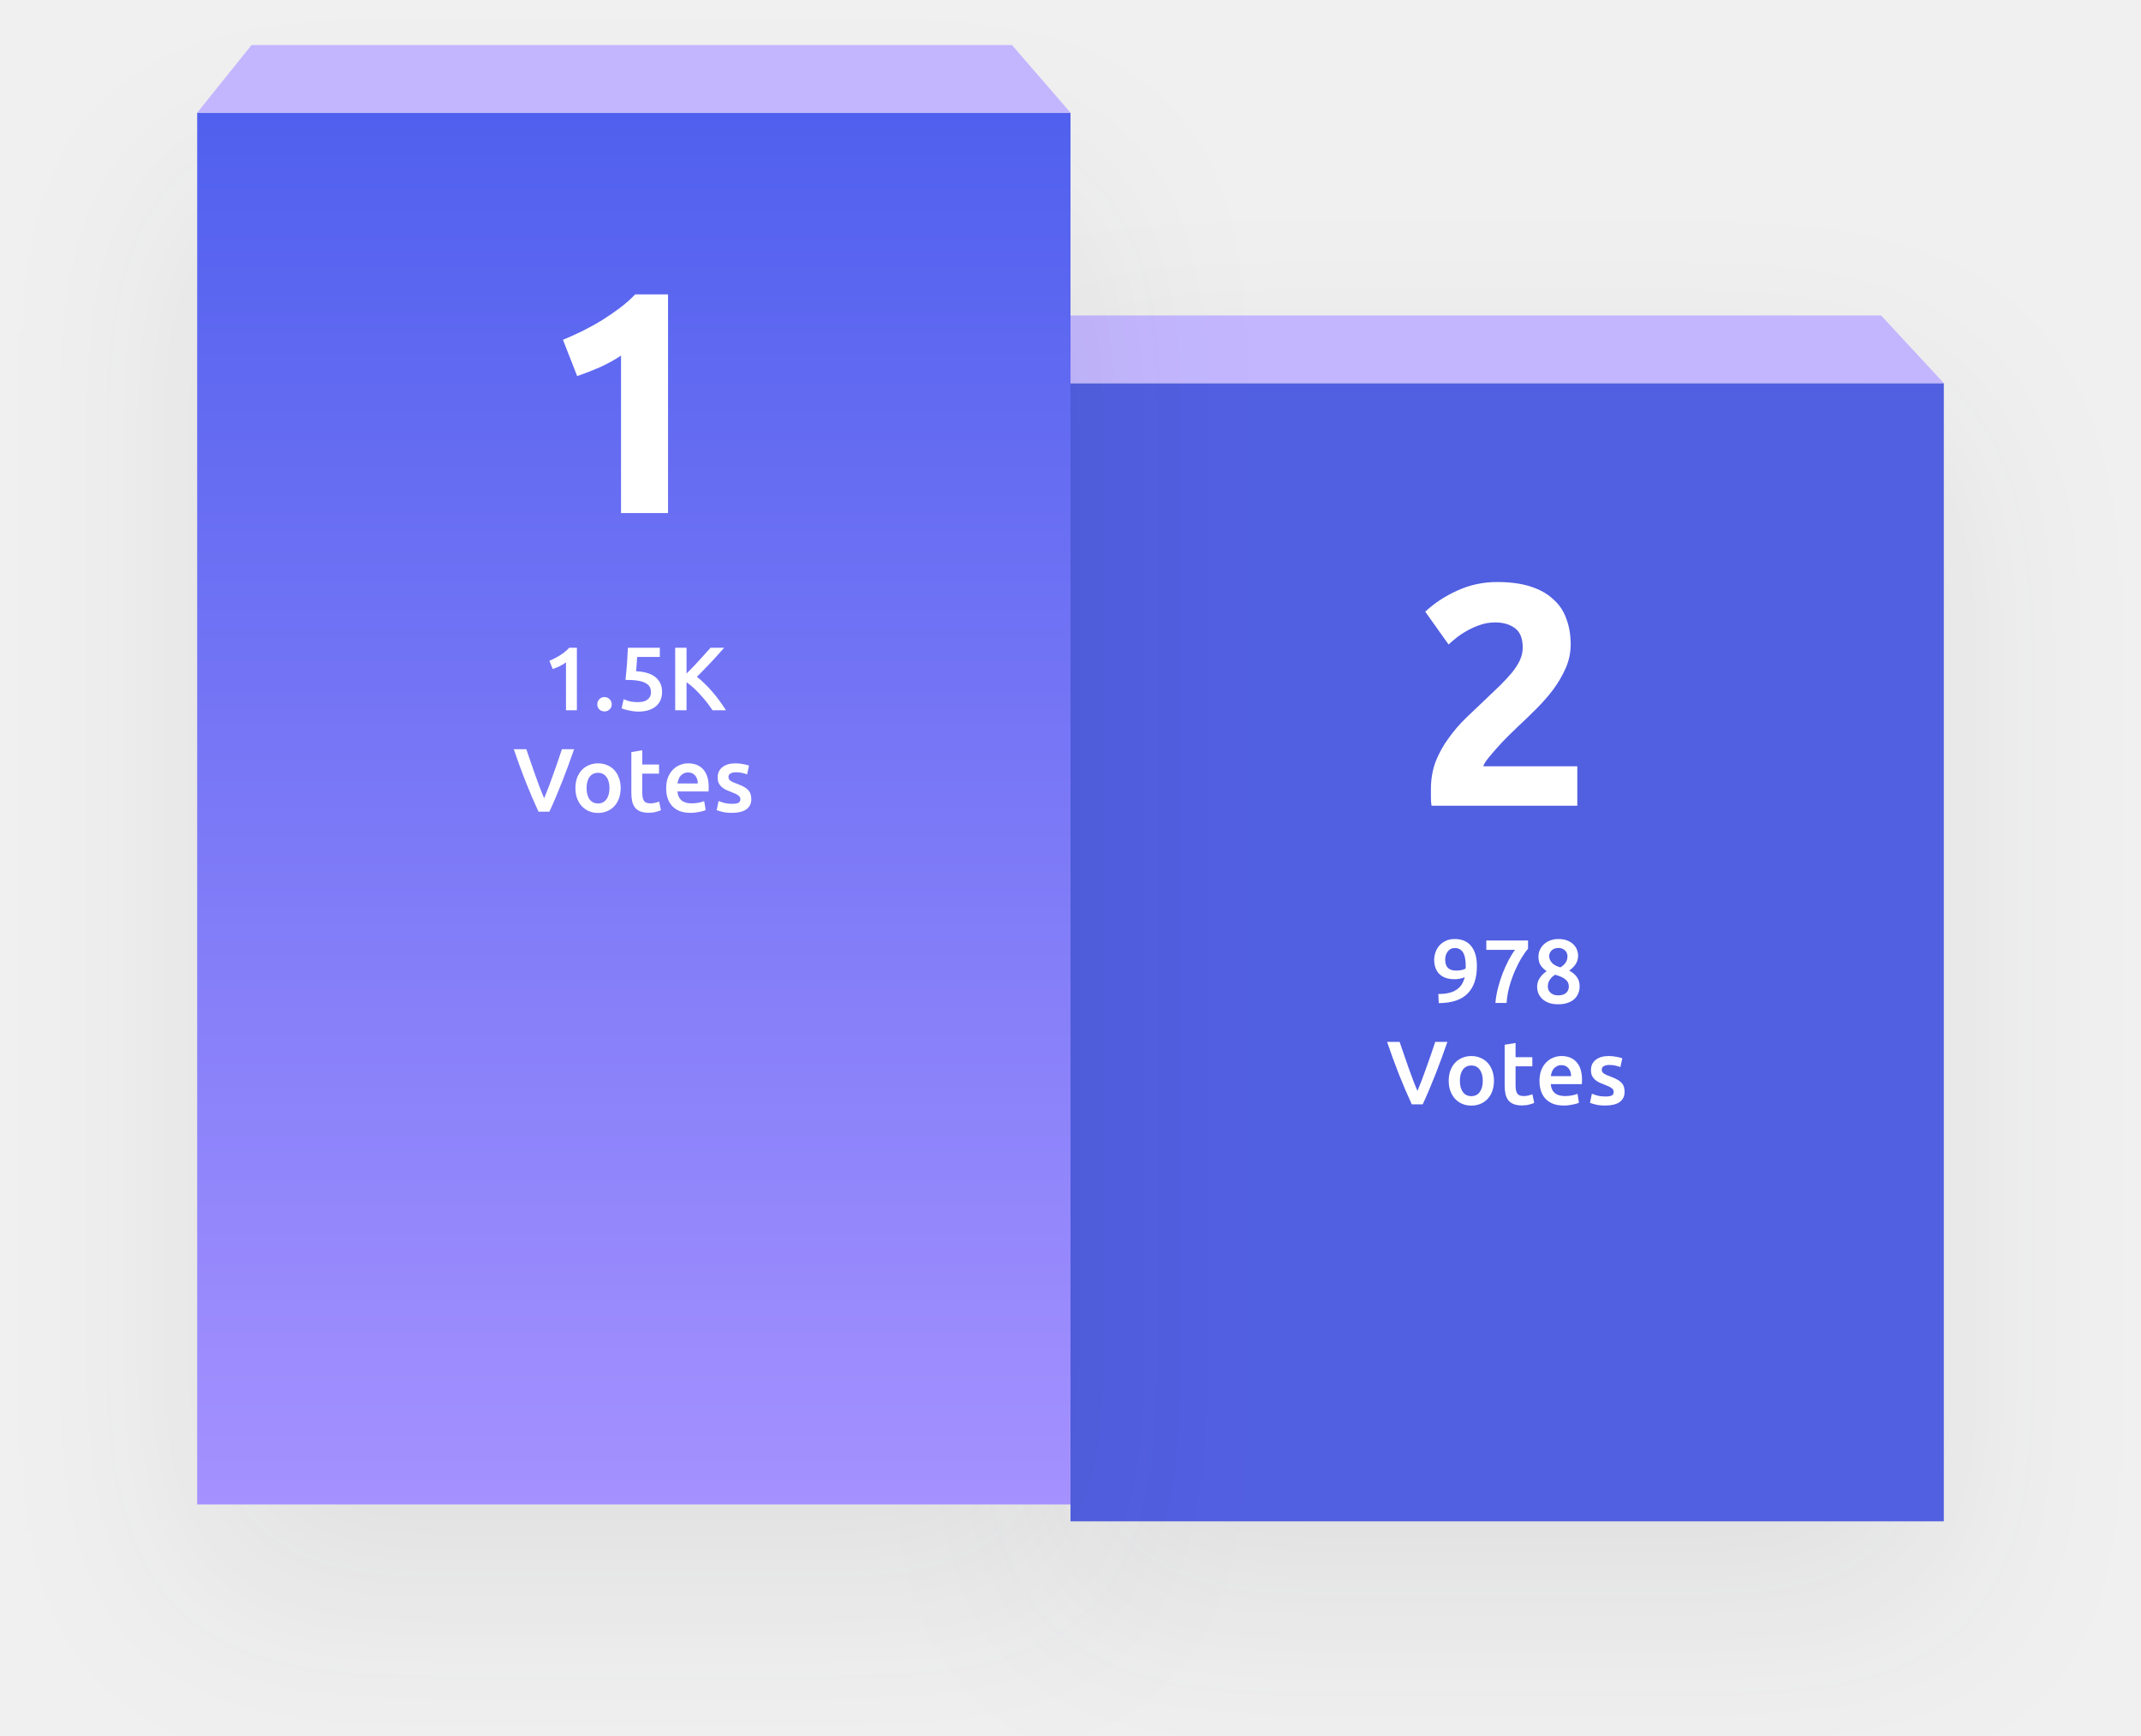
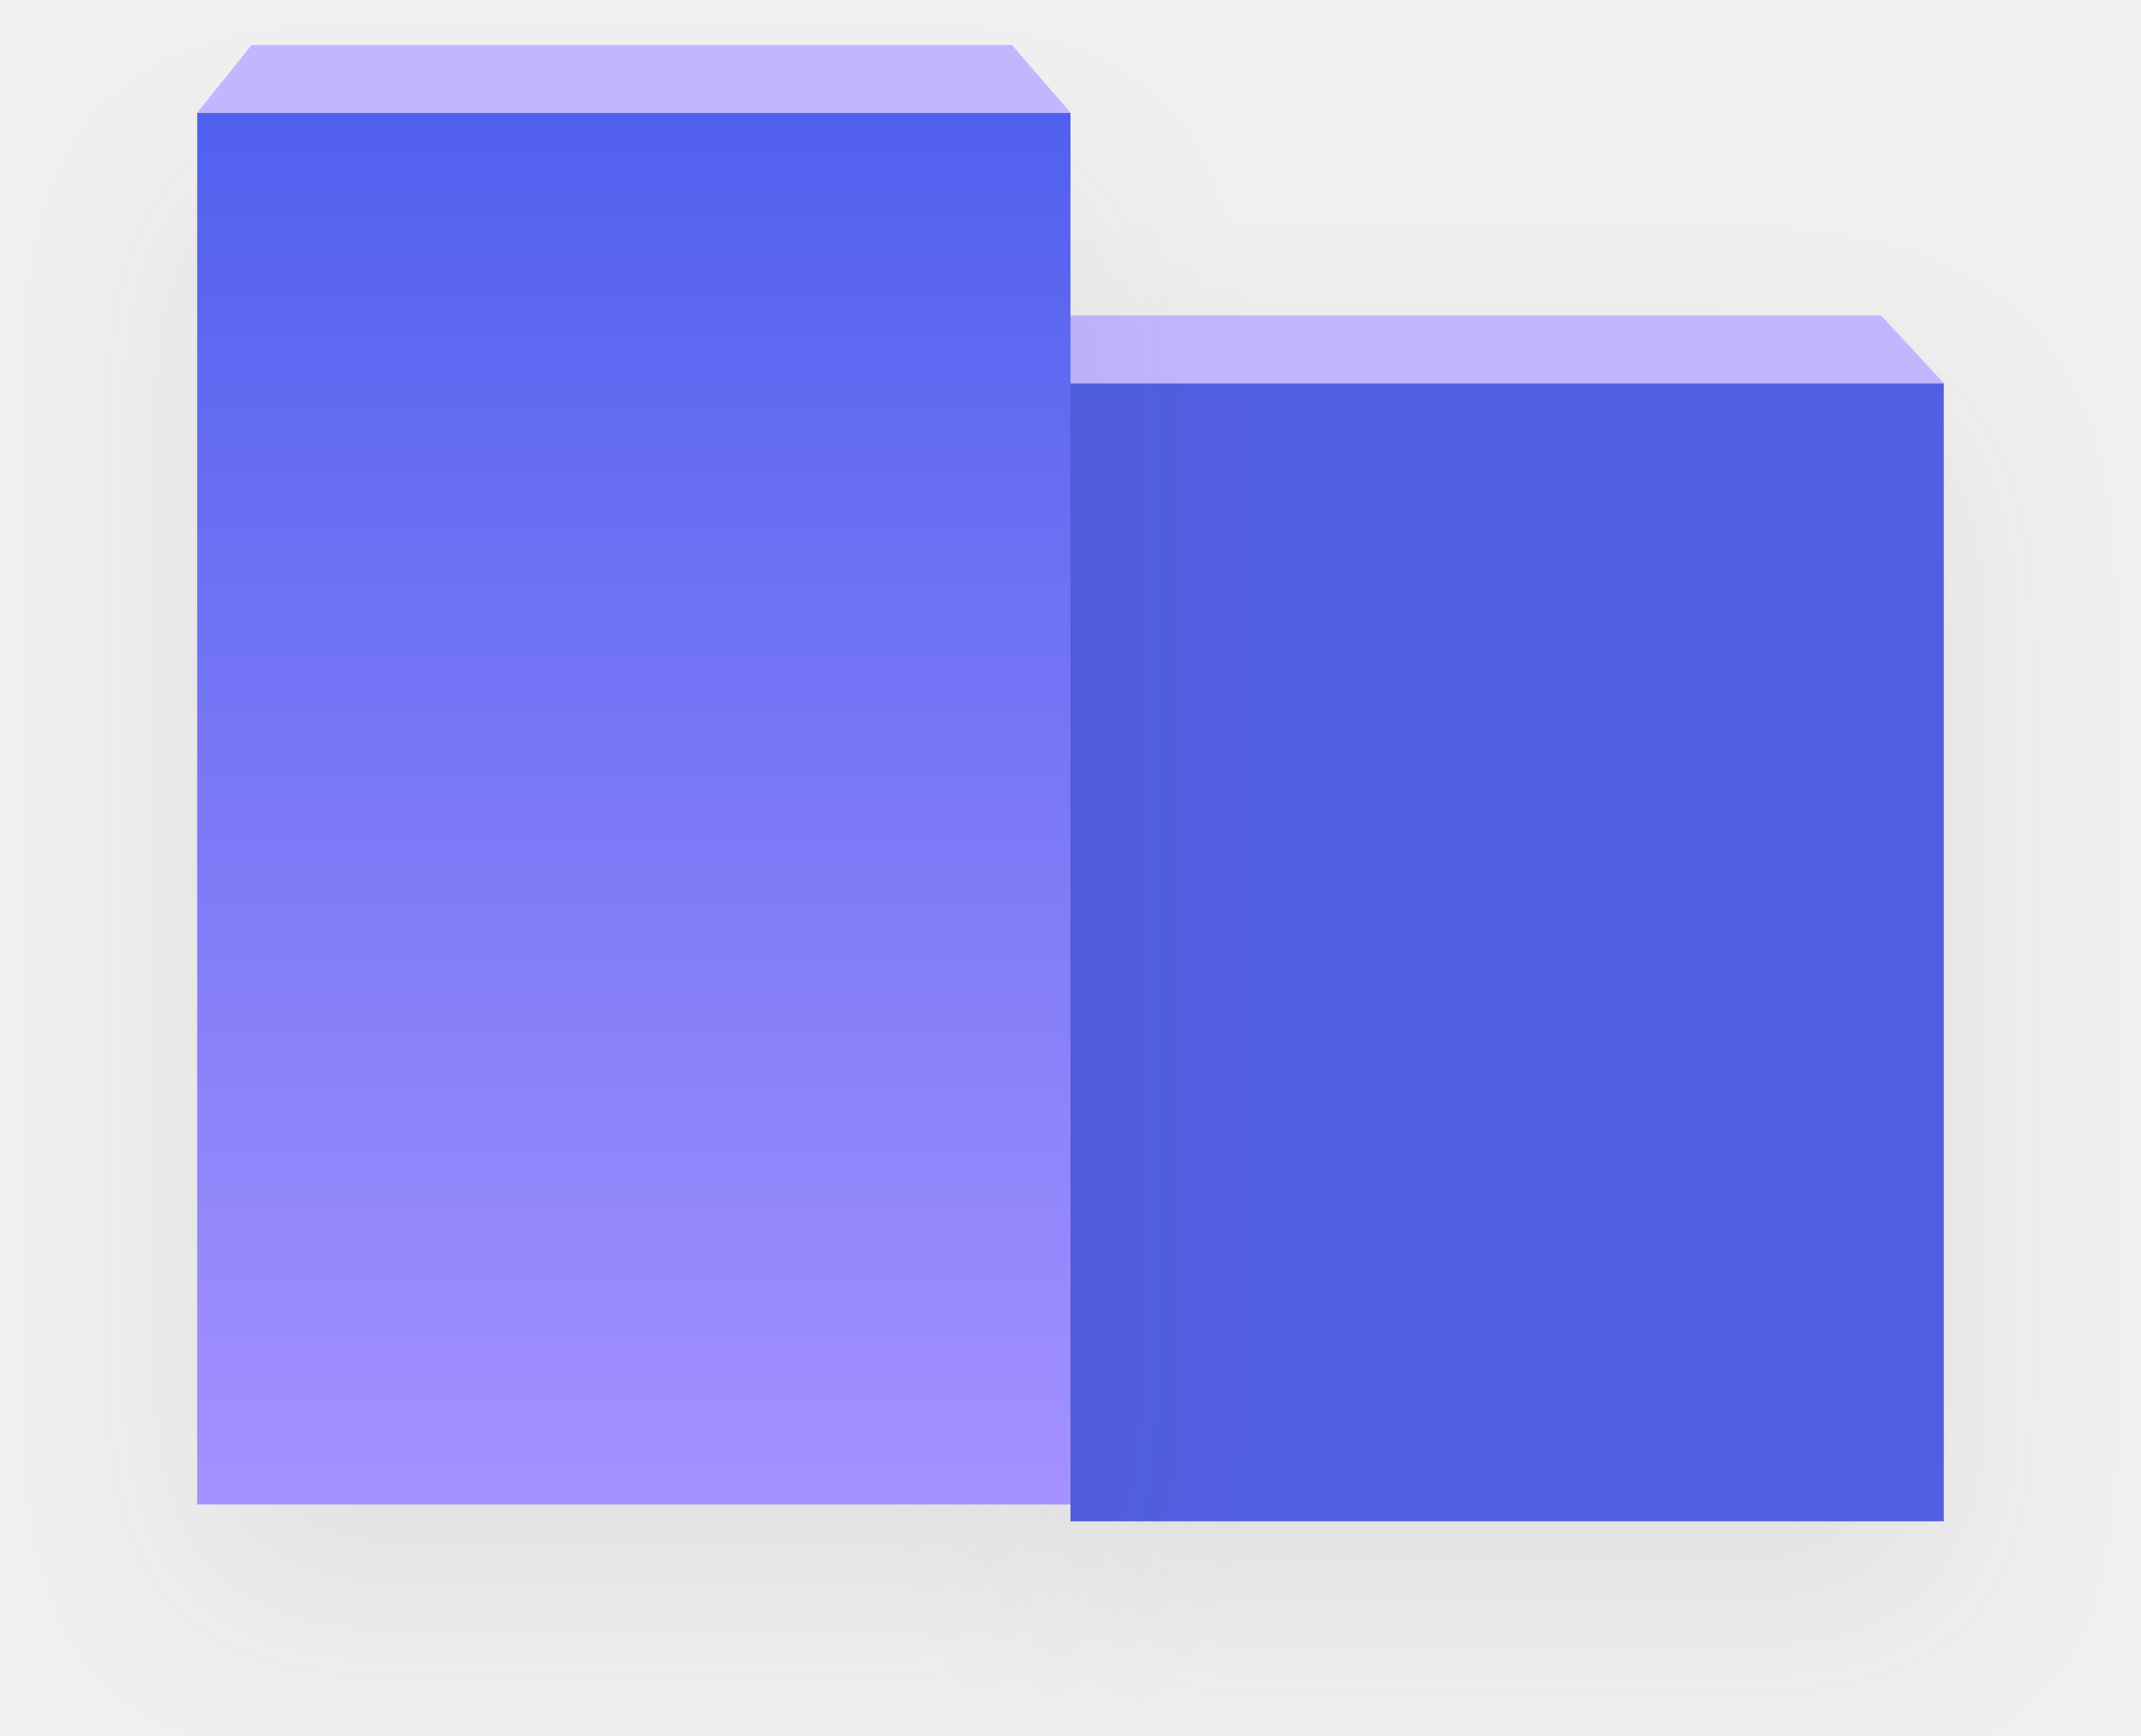
<svg xmlns="http://www.w3.org/2000/svg" width="380" height="308" viewBox="0 0 380 308" fill="none">
  <g filter="url(#filter0_d_23916_75053)">
    <path d="M190 68H345V270H190V68Z" fill="#515FE1" />
-     <g filter="url(#filter1_b_23916_75053)">
-       <path d="M258.451 172.256C258.761 172.256 259.065 172.229 259.363 172.176C259.662 172.112 259.918 172.021 260.131 171.904C260.142 171.787 260.147 171.685 260.147 171.6C260.147 171.515 260.147 171.44 260.147 171.376C260.147 170.949 260.115 170.549 260.051 170.176C259.998 169.792 259.897 169.461 259.747 169.184C259.609 168.896 259.411 168.672 259.155 168.512C258.91 168.341 258.601 168.256 258.227 168.256C257.918 168.256 257.651 168.32 257.427 168.448C257.214 168.576 257.038 168.741 256.899 168.944C256.761 169.147 256.659 169.365 256.595 169.6C256.531 169.835 256.499 170.064 256.499 170.288C256.499 170.939 256.654 171.429 256.963 171.76C257.283 172.091 257.779 172.256 258.451 172.256ZM259.971 173.424C259.715 173.541 259.433 173.632 259.123 173.696C258.814 173.76 258.515 173.792 258.227 173.792C257.566 173.792 257.001 173.707 256.531 173.536C256.073 173.355 255.694 173.109 255.395 172.8C255.107 172.48 254.894 172.112 254.755 171.696C254.617 171.28 254.547 170.832 254.547 170.352C254.547 169.936 254.617 169.515 254.755 169.088C254.894 168.651 255.113 168.251 255.411 167.888C255.71 167.525 256.089 167.232 256.547 167.008C257.006 166.773 257.55 166.656 258.179 166.656C259.481 166.656 260.462 167.077 261.123 167.92C261.795 168.752 262.131 169.931 262.131 171.456C262.131 173.611 261.577 175.243 260.467 176.352C259.358 177.461 257.657 178.021 255.363 178.032L255.283 176.416C255.923 176.416 256.499 176.363 257.011 176.256C257.534 176.149 257.987 175.979 258.371 175.744C258.766 175.509 259.097 175.205 259.363 174.832C259.63 174.448 259.833 173.979 259.971 173.424ZM265.417 178C265.481 177.189 265.625 176.336 265.849 175.44C266.073 174.544 266.345 173.675 266.665 172.832C266.996 171.979 267.353 171.184 267.737 170.448C268.132 169.701 268.521 169.077 268.905 168.576H263.801V166.912H271.209V168.384C270.857 168.779 270.473 169.317 270.057 170C269.641 170.683 269.246 171.456 268.873 172.32C268.5 173.173 268.174 174.091 267.897 175.072C267.63 176.053 267.465 177.029 267.401 178H265.417ZM280.367 175.024C280.367 175.483 280.287 175.909 280.127 176.304C279.967 176.699 279.727 177.04 279.407 177.328C279.087 177.616 278.687 177.84 278.207 178C277.738 178.16 277.194 178.24 276.575 178.24C275.85 178.24 275.247 178.139 274.767 177.936C274.287 177.733 273.903 177.477 273.615 177.168C273.327 176.859 273.119 176.528 272.991 176.176C272.874 175.813 272.815 175.472 272.815 175.152C272.815 174.832 272.858 174.539 272.943 174.272C273.039 173.995 273.167 173.744 273.327 173.52C273.487 173.285 273.668 173.072 273.871 172.88C274.074 172.688 274.287 172.517 274.511 172.368C274.02 172.027 273.652 171.659 273.407 171.264C273.172 170.859 273.055 170.368 273.055 169.792C273.055 169.376 273.135 168.981 273.295 168.608C273.466 168.224 273.706 167.888 274.015 167.6C274.324 167.312 274.698 167.083 275.135 166.912C275.572 166.741 276.058 166.656 276.591 166.656C277.22 166.656 277.754 166.747 278.191 166.928C278.639 167.109 279.002 167.344 279.279 167.632C279.567 167.92 279.775 168.24 279.903 168.592C280.031 168.944 280.095 169.285 280.095 169.616C280.095 170.203 279.935 170.725 279.615 171.184C279.295 171.632 278.927 171.989 278.511 172.256C279.14 172.597 279.604 172.992 279.903 173.44C280.212 173.888 280.367 174.416 280.367 175.024ZM274.719 175.12C274.719 175.28 274.751 175.451 274.815 175.632C274.879 175.813 274.986 175.979 275.135 176.128C275.284 176.277 275.476 176.405 275.711 176.512C275.946 176.608 276.239 176.656 276.591 176.656C276.911 176.656 277.188 176.613 277.423 176.528C277.658 176.443 277.85 176.331 277.999 176.192C278.148 176.043 278.26 175.877 278.335 175.696C278.41 175.504 278.447 175.312 278.447 175.12C278.447 174.821 278.388 174.56 278.271 174.336C278.154 174.112 277.983 173.92 277.759 173.76C277.546 173.589 277.29 173.445 276.991 173.328C276.692 173.2 276.362 173.088 275.999 172.992C275.615 173.237 275.306 173.536 275.071 173.888C274.836 174.229 274.719 174.64 274.719 175.12ZM278.207 169.648C278.207 169.509 278.175 169.36 278.111 169.2C278.058 169.029 277.962 168.875 277.823 168.736C277.695 168.597 277.53 168.48 277.327 168.384C277.124 168.288 276.879 168.24 276.591 168.24C276.303 168.24 276.052 168.288 275.839 168.384C275.636 168.469 275.471 168.587 275.343 168.736C275.215 168.875 275.119 169.029 275.055 169.2C274.991 169.36 274.959 169.52 274.959 169.68C274.959 170.085 275.108 170.469 275.407 170.832C275.716 171.195 276.228 171.483 276.943 171.696C277.338 171.451 277.647 171.173 277.871 170.864C278.095 170.544 278.207 170.139 278.207 169.648ZM250.574 196C249.774 194.272 249.001 192.464 248.254 190.576C247.518 188.688 246.83 186.8 246.19 184.912H248.414C248.67 185.659 248.931 186.421 249.198 187.2C249.465 187.979 249.731 188.747 249.998 189.504C250.265 190.251 250.531 190.976 250.798 191.68C251.065 192.384 251.326 193.029 251.582 193.616C251.827 193.029 252.083 192.389 252.35 191.696C252.617 190.992 252.883 190.261 253.15 189.504C253.427 188.747 253.699 187.979 253.966 187.2C254.233 186.421 254.489 185.659 254.734 184.912H256.894C256.243 186.8 255.55 188.688 254.814 190.576C254.078 192.464 253.31 194.272 252.51 196H250.574ZM265.159 191.808C265.159 192.469 265.063 193.072 264.871 193.616C264.679 194.16 264.407 194.624 264.055 195.008C263.703 195.392 263.277 195.691 262.775 195.904C262.285 196.117 261.741 196.224 261.143 196.224C260.546 196.224 260.002 196.117 259.511 195.904C259.021 195.691 258.599 195.392 258.247 195.008C257.895 194.624 257.618 194.16 257.415 193.616C257.223 193.072 257.127 192.469 257.127 191.808C257.127 191.147 257.223 190.549 257.415 190.016C257.618 189.472 257.895 189.008 258.247 188.624C258.61 188.24 259.037 187.947 259.527 187.744C260.018 187.531 260.557 187.424 261.143 187.424C261.73 187.424 262.269 187.531 262.759 187.744C263.261 187.947 263.687 188.24 264.039 188.624C264.391 189.008 264.663 189.472 264.855 190.016C265.058 190.549 265.159 191.147 265.159 191.808ZM263.175 191.808C263.175 190.976 262.994 190.32 262.631 189.84C262.279 189.349 261.783 189.104 261.143 189.104C260.503 189.104 260.002 189.349 259.639 189.84C259.287 190.32 259.111 190.976 259.111 191.808C259.111 192.651 259.287 193.317 259.639 193.808C260.002 194.299 260.503 194.544 261.143 194.544C261.783 194.544 262.279 194.299 262.631 193.808C262.994 193.317 263.175 192.651 263.175 191.808ZM267.058 185.424L268.994 185.104V187.632H271.97V189.248H268.994V192.656C268.994 193.328 269.101 193.808 269.314 194.096C269.527 194.384 269.89 194.528 270.402 194.528C270.754 194.528 271.063 194.491 271.33 194.416C271.607 194.341 271.826 194.272 271.986 194.208L272.306 195.744C272.082 195.84 271.789 195.936 271.426 196.032C271.063 196.139 270.637 196.192 270.146 196.192C269.549 196.192 269.047 196.112 268.642 195.952C268.247 195.792 267.933 195.563 267.698 195.264C267.463 194.955 267.298 194.587 267.202 194.16C267.106 193.723 267.058 193.227 267.058 192.672V185.424ZM273.237 191.856C273.237 191.12 273.343 190.475 273.557 189.92C273.781 189.365 274.074 188.907 274.437 188.544C274.799 188.171 275.215 187.893 275.685 187.712C276.154 187.52 276.634 187.424 277.125 187.424C278.277 187.424 279.173 187.781 279.813 188.496C280.463 189.211 280.789 190.277 280.789 191.696C280.789 191.803 280.783 191.925 280.773 192.064C280.773 192.192 280.767 192.309 280.757 192.416H275.237C275.29 193.088 275.525 193.611 275.941 193.984C276.367 194.347 276.981 194.528 277.781 194.528C278.25 194.528 278.677 194.485 279.061 194.4C279.455 194.315 279.765 194.224 279.989 194.128L280.245 195.712C280.138 195.765 279.989 195.824 279.797 195.888C279.615 195.941 279.402 195.989 279.157 196.032C278.922 196.085 278.666 196.128 278.389 196.16C278.111 196.192 277.829 196.208 277.541 196.208C276.805 196.208 276.165 196.101 275.621 195.888C275.077 195.664 274.629 195.36 274.277 194.976C273.925 194.581 273.663 194.123 273.493 193.6C273.322 193.067 273.237 192.485 273.237 191.856ZM278.853 190.992C278.853 190.725 278.815 190.475 278.741 190.24C278.666 189.995 278.554 189.787 278.405 189.616C278.266 189.435 278.09 189.296 277.877 189.2C277.674 189.093 277.429 189.04 277.141 189.04C276.842 189.04 276.581 189.099 276.357 189.216C276.133 189.323 275.941 189.467 275.781 189.648C275.631 189.829 275.514 190.037 275.429 190.272C275.343 190.507 275.285 190.747 275.253 190.992H278.853ZM284.937 194.608C285.449 194.608 285.823 194.549 286.057 194.432C286.292 194.304 286.409 194.091 286.409 193.792C286.409 193.515 286.281 193.285 286.025 193.104C285.78 192.923 285.369 192.725 284.793 192.512C284.441 192.384 284.116 192.251 283.817 192.112C283.529 191.963 283.279 191.792 283.065 191.6C282.852 191.408 282.681 191.179 282.553 190.912C282.436 190.635 282.377 190.299 282.377 189.904C282.377 189.136 282.66 188.533 283.225 188.096C283.791 187.648 284.559 187.424 285.529 187.424C286.02 187.424 286.489 187.472 286.937 187.568C287.385 187.653 287.721 187.739 287.945 187.824L287.593 189.392C287.38 189.296 287.108 189.211 286.777 189.136C286.447 189.051 286.063 189.008 285.625 189.008C285.231 189.008 284.911 189.077 284.665 189.216C284.42 189.344 284.297 189.547 284.297 189.824C284.297 189.963 284.319 190.085 284.361 190.192C284.415 190.299 284.5 190.4 284.617 190.496C284.735 190.581 284.889 190.672 285.081 190.768C285.273 190.853 285.508 190.944 285.785 191.04C286.244 191.211 286.633 191.381 286.953 191.552C287.273 191.712 287.535 191.899 287.737 192.112C287.951 192.315 288.105 192.549 288.201 192.816C288.297 193.083 288.345 193.403 288.345 193.776C288.345 194.576 288.047 195.184 287.449 195.6C286.863 196.005 286.02 196.208 284.921 196.208C284.185 196.208 283.593 196.144 283.145 196.016C282.697 195.899 282.383 195.803 282.201 195.728L282.537 194.112C282.825 194.229 283.167 194.341 283.561 194.448C283.967 194.555 284.425 194.608 284.937 194.608Z" fill="white" />
-     </g>
-     <path d="M278.776 114.384C278.776 115.803 278.496 117.165 277.936 118.472C277.376 119.779 276.648 121.048 275.752 122.28C274.856 123.475 273.848 124.632 272.728 125.752C271.608 126.872 270.507 127.936 269.424 128.944C268.864 129.467 268.248 130.064 267.576 130.736C266.941 131.371 266.325 132.024 265.728 132.696C265.131 133.368 264.589 134.003 264.104 134.6C263.656 135.16 263.376 135.627 263.264 136H279.952V143H254.08C254.005 142.589 253.968 142.067 253.968 141.432C253.968 140.797 253.968 140.349 253.968 140.088C253.968 138.296 254.248 136.653 254.808 135.16C255.405 133.667 256.171 132.285 257.104 131.016C258.037 129.709 259.083 128.496 260.24 127.376C261.435 126.256 262.611 125.136 263.768 124.016C264.664 123.157 265.504 122.355 266.288 121.608C267.072 120.824 267.763 120.077 268.36 119.368C268.957 118.621 269.424 117.893 269.76 117.184C270.096 116.437 270.264 115.691 270.264 114.944C270.264 113.301 269.797 112.144 268.864 111.472C267.931 110.8 266.773 110.464 265.392 110.464C264.384 110.464 263.432 110.632 262.536 110.968C261.677 111.267 260.875 111.64 260.128 112.088C259.419 112.499 258.803 112.928 258.28 113.376C257.757 113.787 257.365 114.123 257.104 114.384L252.96 108.56C254.603 107.029 256.507 105.779 258.672 104.808C260.875 103.8 263.227 103.296 265.728 103.296C268.005 103.296 269.965 103.557 271.608 104.08C273.251 104.603 274.595 105.349 275.64 106.32C276.723 107.253 277.507 108.411 277.992 109.792C278.515 111.136 278.776 112.667 278.776 114.384Z" fill="white" />
    <path d="M189.325 56L179 68H345L333.88 56H189.325Z" fill="#C3B6FF" />
  </g>
  <g filter="url(#filter2_d_23916_75053)">
    <path d="M35 20H190V267H35V20Z" fill="url(#paint0_linear_23916_75053)" />
-   </g>
-   <path d="M99.92 60.31C101.003 59.862 102.123 59.358 103.28 58.798C104.475 58.201 105.632 57.566 106.752 56.894C107.872 56.185 108.936 55.457 109.944 54.71C110.989 53.926 111.923 53.105 112.744 52.246H118.568V91.054H110.224V63.11C109.104 63.857 107.853 64.548 106.472 65.182C105.091 65.78 103.747 66.302 102.44 66.75L99.92 60.31Z" fill="white" />
-   <g filter="url(#filter3_b_23916_75053)">
-     <path d="M97.51 117.27C98.129 117.025 98.748 116.71 99.366 116.326C99.996 115.942 100.55 115.489 101.03 114.966H102.39V126.054H100.454V117.558C100.166 117.782 99.804 118.001 99.366 118.214C98.929 118.428 98.508 118.604 98.102 118.742L97.51 117.27ZM108.572 124.998C108.572 125.372 108.444 125.676 108.188 125.91C107.943 126.145 107.644 126.262 107.292 126.262C106.929 126.262 106.625 126.145 106.38 125.91C106.135 125.676 106.012 125.372 106.012 124.998C106.012 124.625 106.135 124.321 106.38 124.086C106.625 123.841 106.929 123.718 107.292 123.718C107.644 123.718 107.943 123.841 108.188 124.086C108.444 124.321 108.572 124.625 108.572 124.998ZM115.542 122.886C115.542 122.534 115.473 122.22 115.334 121.942C115.195 121.665 114.95 121.43 114.598 121.238C114.257 121.046 113.793 120.902 113.206 120.806C112.63 120.71 111.899 120.662 111.014 120.662C111.131 119.638 111.222 118.668 111.286 117.75C111.35 116.822 111.403 115.894 111.446 114.966H117.11V116.598H113.094C113.083 116.78 113.067 116.988 113.046 117.222C113.035 117.446 113.019 117.676 112.998 117.91C112.987 118.145 112.971 118.369 112.95 118.582C112.929 118.796 112.907 118.977 112.886 119.126C114.465 119.212 115.627 119.574 116.374 120.214C117.131 120.844 117.51 121.708 117.51 122.806C117.51 123.308 117.425 123.772 117.254 124.198C117.083 124.625 116.822 124.993 116.47 125.302C116.118 125.612 115.675 125.857 115.142 126.038C114.609 126.209 113.985 126.294 113.27 126.294C112.982 126.294 112.689 126.273 112.39 126.23C112.091 126.188 111.803 126.134 111.526 126.07C111.259 126.017 111.019 125.958 110.806 125.894C110.593 125.83 110.433 125.772 110.326 125.718L110.694 124.086C110.918 124.193 111.238 124.31 111.654 124.438C112.081 124.556 112.598 124.614 113.206 124.614C113.622 124.614 113.979 124.572 114.278 124.486C114.577 124.39 114.817 124.262 114.998 124.102C115.19 123.942 115.329 123.761 115.414 123.558C115.499 123.345 115.542 123.121 115.542 122.886ZM126.46 126.054C126.182 125.628 125.862 125.18 125.5 124.71C125.137 124.241 124.753 123.788 124.348 123.35C123.953 122.913 123.542 122.497 123.116 122.102C122.689 121.708 122.268 121.366 121.852 121.078V126.054H119.836V114.966H121.852V119.542C122.204 119.19 122.572 118.817 122.956 118.422C123.34 118.017 123.718 117.612 124.092 117.206C124.476 116.79 124.838 116.39 125.18 116.006C125.521 115.622 125.83 115.276 126.108 114.966H128.524C128.172 115.372 127.798 115.793 127.404 116.23C127.009 116.668 126.604 117.11 126.188 117.558C125.772 117.996 125.35 118.433 124.924 118.87C124.508 119.308 124.097 119.724 123.692 120.118C124.14 120.46 124.593 120.86 125.052 121.318C125.521 121.766 125.98 122.252 126.428 122.774C126.876 123.286 127.302 123.825 127.708 124.39C128.124 124.945 128.502 125.5 128.844 126.054H126.46ZM95.574 144.054C94.774 142.326 94.001 140.518 93.254 138.63C92.518 136.742 91.83 134.854 91.19 132.966H93.414C93.67 133.713 93.931 134.476 94.198 135.254C94.465 136.033 94.731 136.801 94.998 137.558C95.265 138.305 95.531 139.03 95.798 139.734C96.065 140.438 96.326 141.084 96.582 141.67C96.828 141.084 97.084 140.444 97.35 139.75C97.617 139.046 97.883 138.316 98.15 137.558C98.427 136.801 98.7 136.033 98.966 135.254C99.233 134.476 99.489 133.713 99.734 132.966H101.894C101.243 134.854 100.55 136.742 99.814 138.63C99.078 140.518 98.31 142.326 97.51 144.054H95.574ZM110.159 139.862C110.159 140.524 110.063 141.126 109.871 141.67C109.679 142.214 109.407 142.678 109.055 143.062C108.703 143.446 108.277 143.745 107.775 143.958C107.285 144.172 106.741 144.278 106.143 144.278C105.546 144.278 105.002 144.172 104.511 143.958C104.021 143.745 103.599 143.446 103.247 143.062C102.895 142.678 102.618 142.214 102.415 141.67C102.223 141.126 102.127 140.524 102.127 139.862C102.127 139.201 102.223 138.604 102.415 138.07C102.618 137.526 102.895 137.062 103.247 136.678C103.61 136.294 104.037 136.001 104.527 135.798C105.018 135.585 105.557 135.478 106.143 135.478C106.73 135.478 107.269 135.585 107.759 135.798C108.261 136.001 108.687 136.294 109.039 136.678C109.391 137.062 109.663 137.526 109.855 138.07C110.058 138.604 110.159 139.201 110.159 139.862ZM108.175 139.862C108.175 139.03 107.994 138.374 107.631 137.894C107.279 137.404 106.783 137.158 106.143 137.158C105.503 137.158 105.002 137.404 104.639 137.894C104.287 138.374 104.111 139.03 104.111 139.862C104.111 140.705 104.287 141.372 104.639 141.862C105.002 142.353 105.503 142.598 106.143 142.598C106.783 142.598 107.279 142.353 107.631 141.862C107.994 141.372 108.175 140.705 108.175 139.862ZM112.058 133.478L113.994 133.158V135.686H116.97V137.302H113.994V140.71C113.994 141.382 114.101 141.862 114.314 142.15C114.527 142.438 114.89 142.582 115.402 142.582C115.754 142.582 116.063 142.545 116.33 142.47C116.607 142.396 116.826 142.326 116.986 142.262L117.306 143.798C117.082 143.894 116.789 143.99 116.426 144.086C116.063 144.193 115.637 144.246 115.146 144.246C114.549 144.246 114.047 144.166 113.642 144.006C113.247 143.846 112.933 143.617 112.698 143.318C112.463 143.009 112.298 142.641 112.202 142.214C112.106 141.777 112.058 141.281 112.058 140.726V133.478ZM118.237 139.91C118.237 139.174 118.343 138.529 118.557 137.974C118.781 137.42 119.074 136.961 119.437 136.598C119.799 136.225 120.215 135.948 120.685 135.766C121.154 135.574 121.634 135.478 122.125 135.478C123.277 135.478 124.173 135.836 124.813 136.55C125.463 137.265 125.789 138.332 125.789 139.75C125.789 139.857 125.783 139.98 125.773 140.118C125.773 140.246 125.767 140.364 125.757 140.47H120.237C120.29 141.142 120.525 141.665 120.941 142.038C121.367 142.401 121.981 142.582 122.781 142.582C123.25 142.582 123.677 142.54 124.061 142.454C124.455 142.369 124.765 142.278 124.989 142.182L125.245 143.766C125.138 143.82 124.989 143.878 124.797 143.942C124.615 143.996 124.402 144.044 124.157 144.086C123.922 144.14 123.666 144.182 123.389 144.214C123.111 144.246 122.829 144.262 122.541 144.262C121.805 144.262 121.165 144.156 120.621 143.942C120.077 143.718 119.629 143.414 119.277 143.03C118.925 142.636 118.663 142.177 118.493 141.654C118.322 141.121 118.237 140.54 118.237 139.91ZM123.853 139.046C123.853 138.78 123.815 138.529 123.741 138.294C123.666 138.049 123.554 137.841 123.405 137.67C123.266 137.489 123.09 137.35 122.877 137.254C122.674 137.148 122.429 137.094 122.141 137.094C121.842 137.094 121.581 137.153 121.357 137.27C121.133 137.377 120.941 137.521 120.781 137.702C120.631 137.884 120.514 138.092 120.429 138.326C120.343 138.561 120.285 138.801 120.253 139.046H123.853ZM129.937 142.662C130.449 142.662 130.823 142.604 131.057 142.486C131.292 142.358 131.409 142.145 131.409 141.846C131.409 141.569 131.281 141.34 131.025 141.158C130.78 140.977 130.369 140.78 129.793 140.566C129.441 140.438 129.116 140.305 128.817 140.166C128.529 140.017 128.279 139.846 128.065 139.654C127.852 139.462 127.681 139.233 127.553 138.966C127.436 138.689 127.377 138.353 127.377 137.958C127.377 137.19 127.66 136.588 128.225 136.15C128.791 135.702 129.559 135.478 130.529 135.478C131.02 135.478 131.489 135.526 131.937 135.622C132.385 135.708 132.721 135.793 132.945 135.878L132.593 137.446C132.38 137.35 132.108 137.265 131.777 137.19C131.447 137.105 131.063 137.062 130.625 137.062C130.231 137.062 129.911 137.132 129.665 137.27C129.42 137.398 129.297 137.601 129.297 137.878C129.297 138.017 129.319 138.14 129.361 138.246C129.415 138.353 129.5 138.454 129.617 138.55C129.735 138.636 129.889 138.726 130.081 138.822C130.273 138.908 130.508 138.998 130.785 139.094C131.244 139.265 131.633 139.436 131.953 139.606C132.273 139.766 132.535 139.953 132.737 140.166C132.951 140.369 133.105 140.604 133.201 140.87C133.297 141.137 133.345 141.457 133.345 141.83C133.345 142.63 133.047 143.238 132.449 143.654C131.863 144.06 131.02 144.262 129.921 144.262C129.185 144.262 128.593 144.198 128.145 144.07C127.697 143.953 127.383 143.857 127.201 143.782L127.537 142.166C127.825 142.284 128.167 142.396 128.561 142.502C128.967 142.609 129.425 142.662 129.937 142.662Z" fill="white" />
  </g>
  <path d="M44.641 8L35 20H190L179.617 8H44.641Z" fill="#C3B6FF" />
  <defs>
    <filter id="filter0_d_23916_75053" x="144" y="36" width="236" height="284" filterUnits="userSpaceOnUse" color-interpolation-filters="sRGB">
      <feFlood flood-opacity="0" result="BackgroundImageFix" />
      <feColorMatrix in="SourceAlpha" type="matrix" values="0 0 0 0 0 0 0 0 0 0 0 0 0 0 0 0 0 0 127 0" result="hardAlpha" />
      <feOffset dy="15" />
      <feGaussianBlur stdDeviation="17.5" />
      <feColorMatrix type="matrix" values="0 0 0 0 0.129 0 0 0 0 0.133 0 0 0 0 0.145 0 0 0 0.08 0" />
      <feBlend mode="normal" in2="BackgroundImageFix" result="effect1_dropShadow_23916_75053" />
      <feBlend mode="normal" in="SourceGraphic" in2="effect1_dropShadow_23916_75053" result="shape" />
    </filter>
    <filter id="filter1_b_23916_75053" x="232.19" y="152.656" width="70.155" height="57.568" filterUnits="userSpaceOnUse" color-interpolation-filters="sRGB">
      <feFlood flood-opacity="0" result="BackgroundImageFix" />
      <feGaussianBlur in="BackgroundImageFix" stdDeviation="7" />
      <feComposite in2="SourceAlpha" operator="in" result="effect1_backgroundBlur_23916_75053" />
      <feBlend mode="normal" in="SourceGraphic" in2="effect1_backgroundBlur_23916_75053" result="shape" />
    </filter>
    <filter id="filter2_d_23916_75053" x="0" y="0" width="225" height="317" filterUnits="userSpaceOnUse" color-interpolation-filters="sRGB">
      <feFlood flood-opacity="0" result="BackgroundImageFix" />
      <feColorMatrix in="SourceAlpha" type="matrix" values="0 0 0 0 0 0 0 0 0 0 0 0 0 0 0 0 0 0 127 0" result="hardAlpha" />
      <feOffset dy="15" />
      <feGaussianBlur stdDeviation="17.5" />
      <feColorMatrix type="matrix" values="0 0 0 0 0.129 0 0 0 0 0.133 0 0 0 0 0.145 0 0 0 0.08 0" />
      <feBlend mode="normal" in2="BackgroundImageFix" result="effect1_dropShadow_23916_75053" />
      <feBlend mode="normal" in="SourceGraphic" in2="effect1_dropShadow_23916_75053" result="shape" />
    </filter>
    <filter id="filter3_b_23916_75053" x="77.19" y="100.966" width="70.155" height="57.312" filterUnits="userSpaceOnUse" color-interpolation-filters="sRGB">
      <feFlood flood-opacity="0" result="BackgroundImageFix" />
      <feGaussianBlur in="BackgroundImageFix" stdDeviation="7" />
      <feComposite in2="SourceAlpha" operator="in" result="effect1_backgroundBlur_23916_75053" />
      <feBlend mode="normal" in="SourceGraphic" in2="effect1_backgroundBlur_23916_75053" result="shape" />
    </filter>
    <linearGradient id="paint0_linear_23916_75053" x1="112.5" y1="20" x2="112.5" y2="267" gradientUnits="userSpaceOnUse">
      <stop stop-color="#5060EE" />
      <stop offset="1" stop-color="#A591FF" />
    </linearGradient>
  </defs>
</svg>
